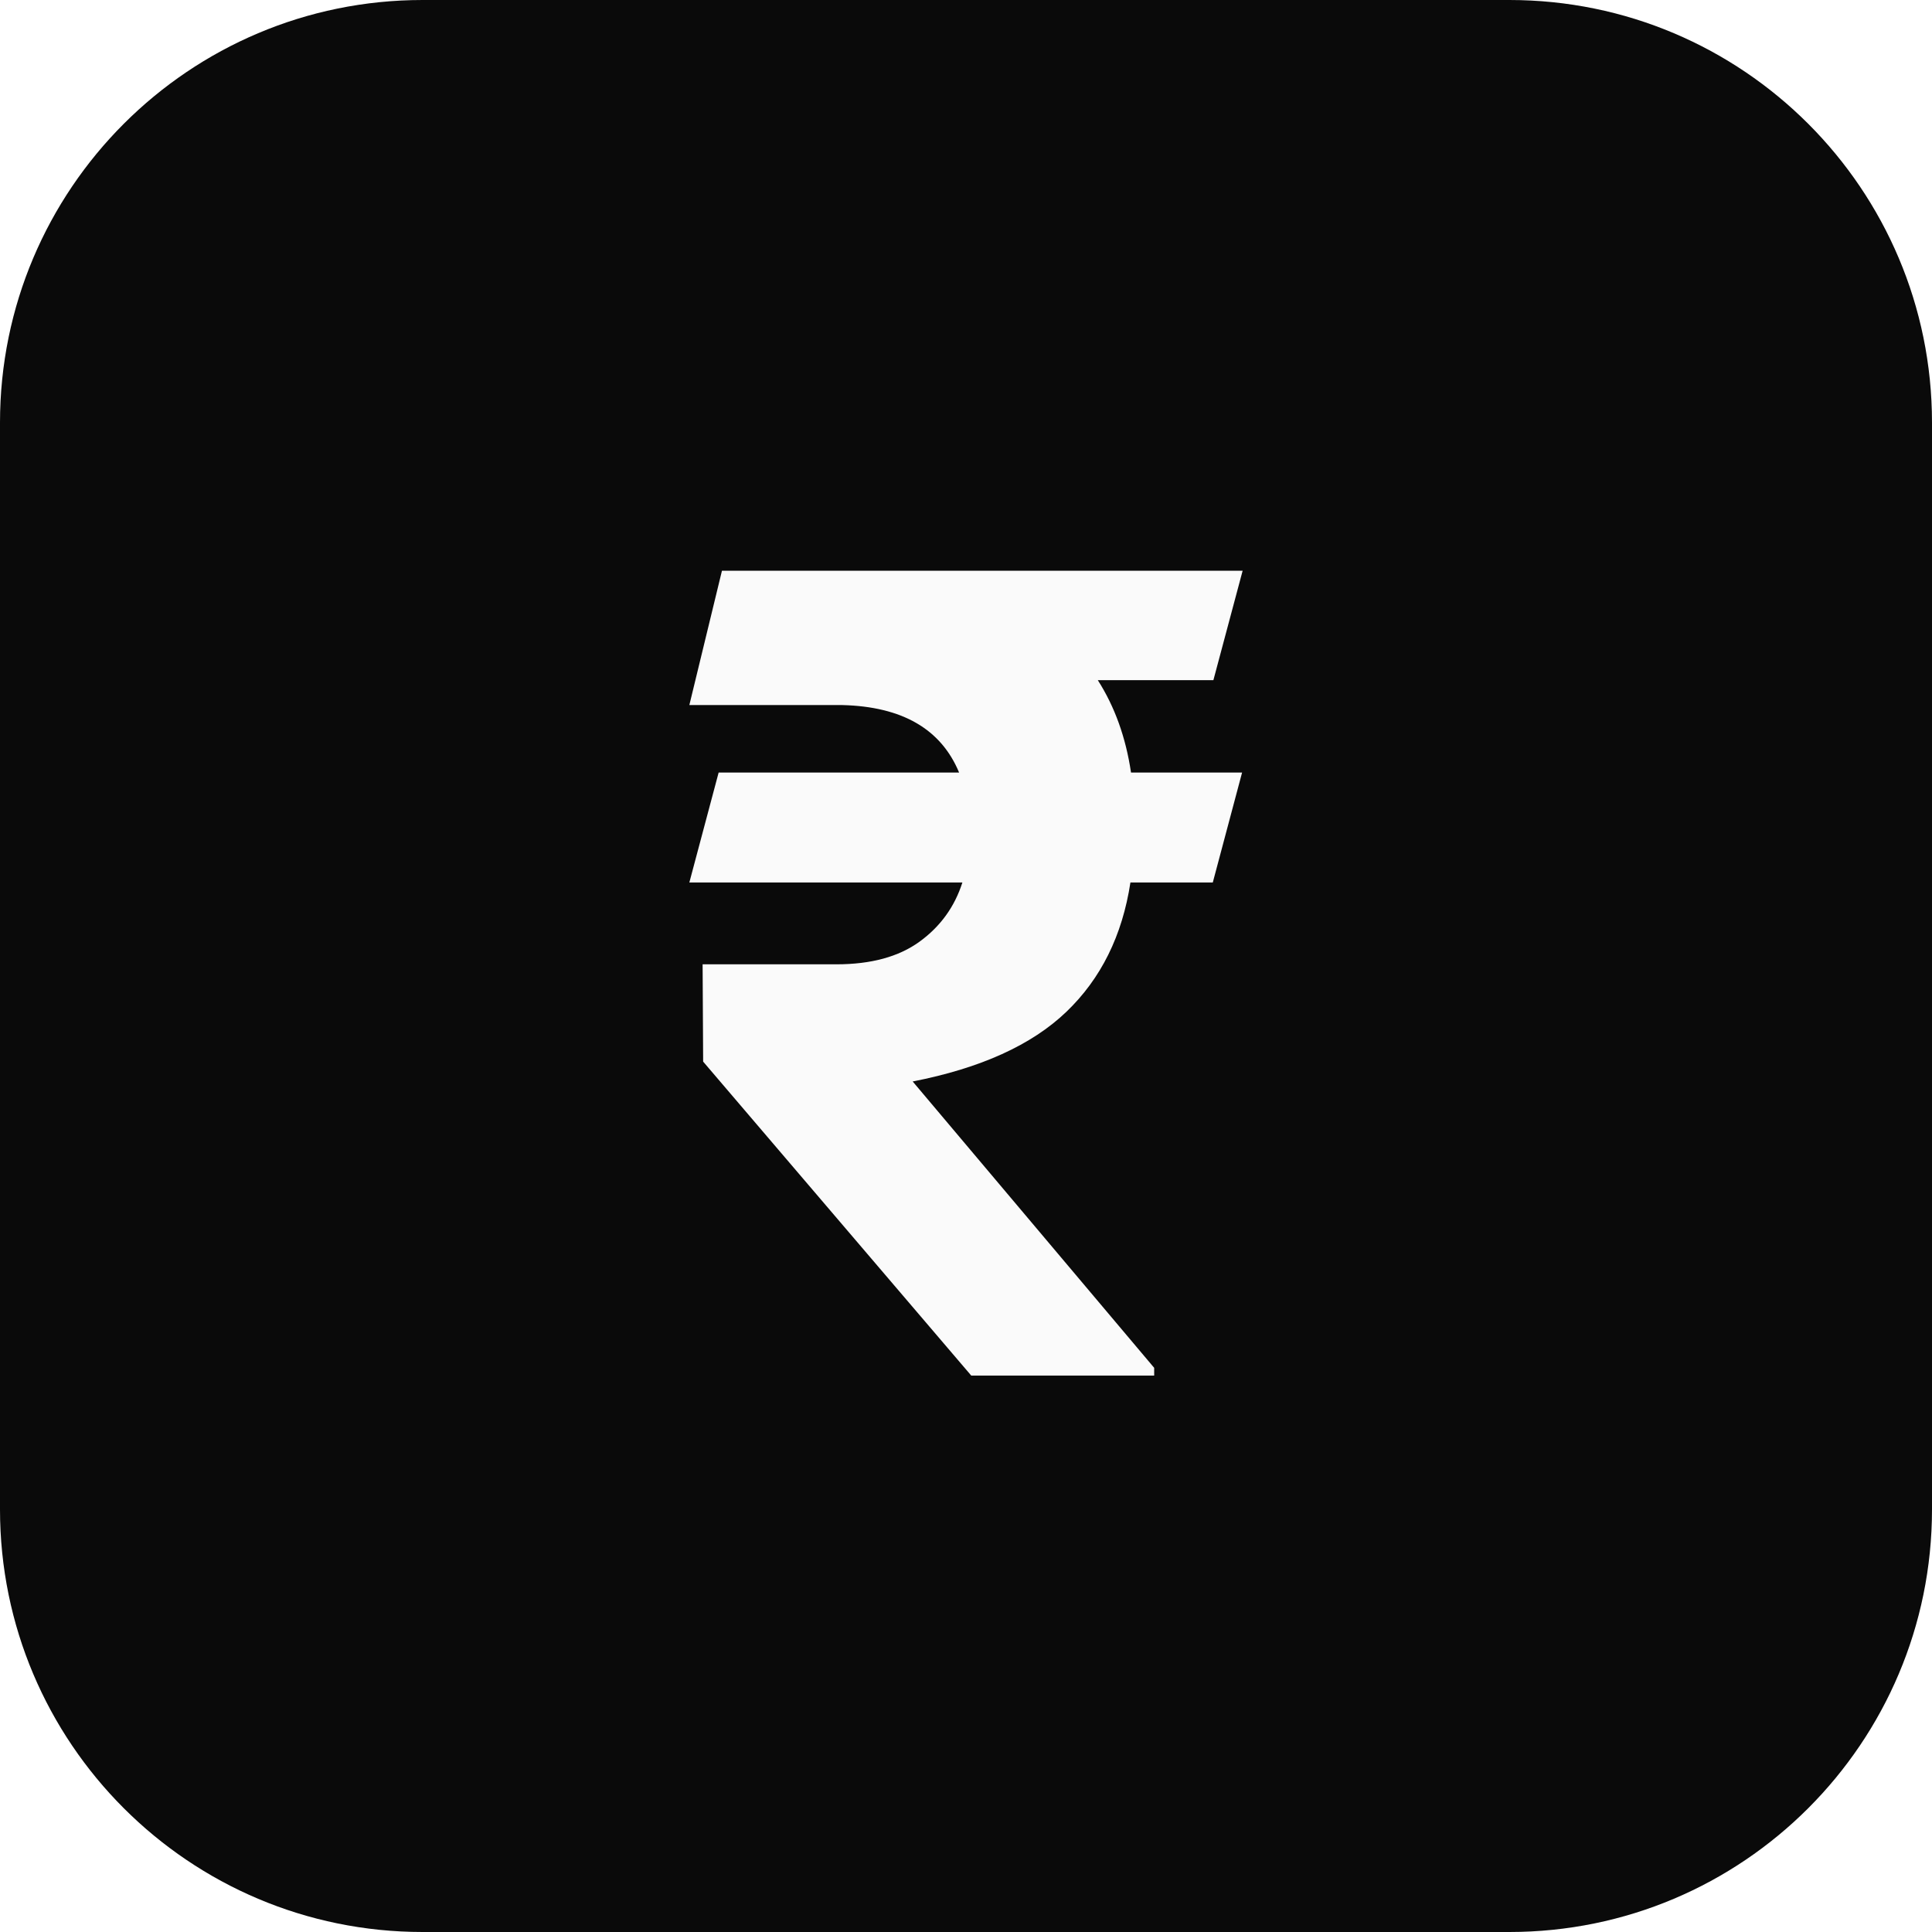
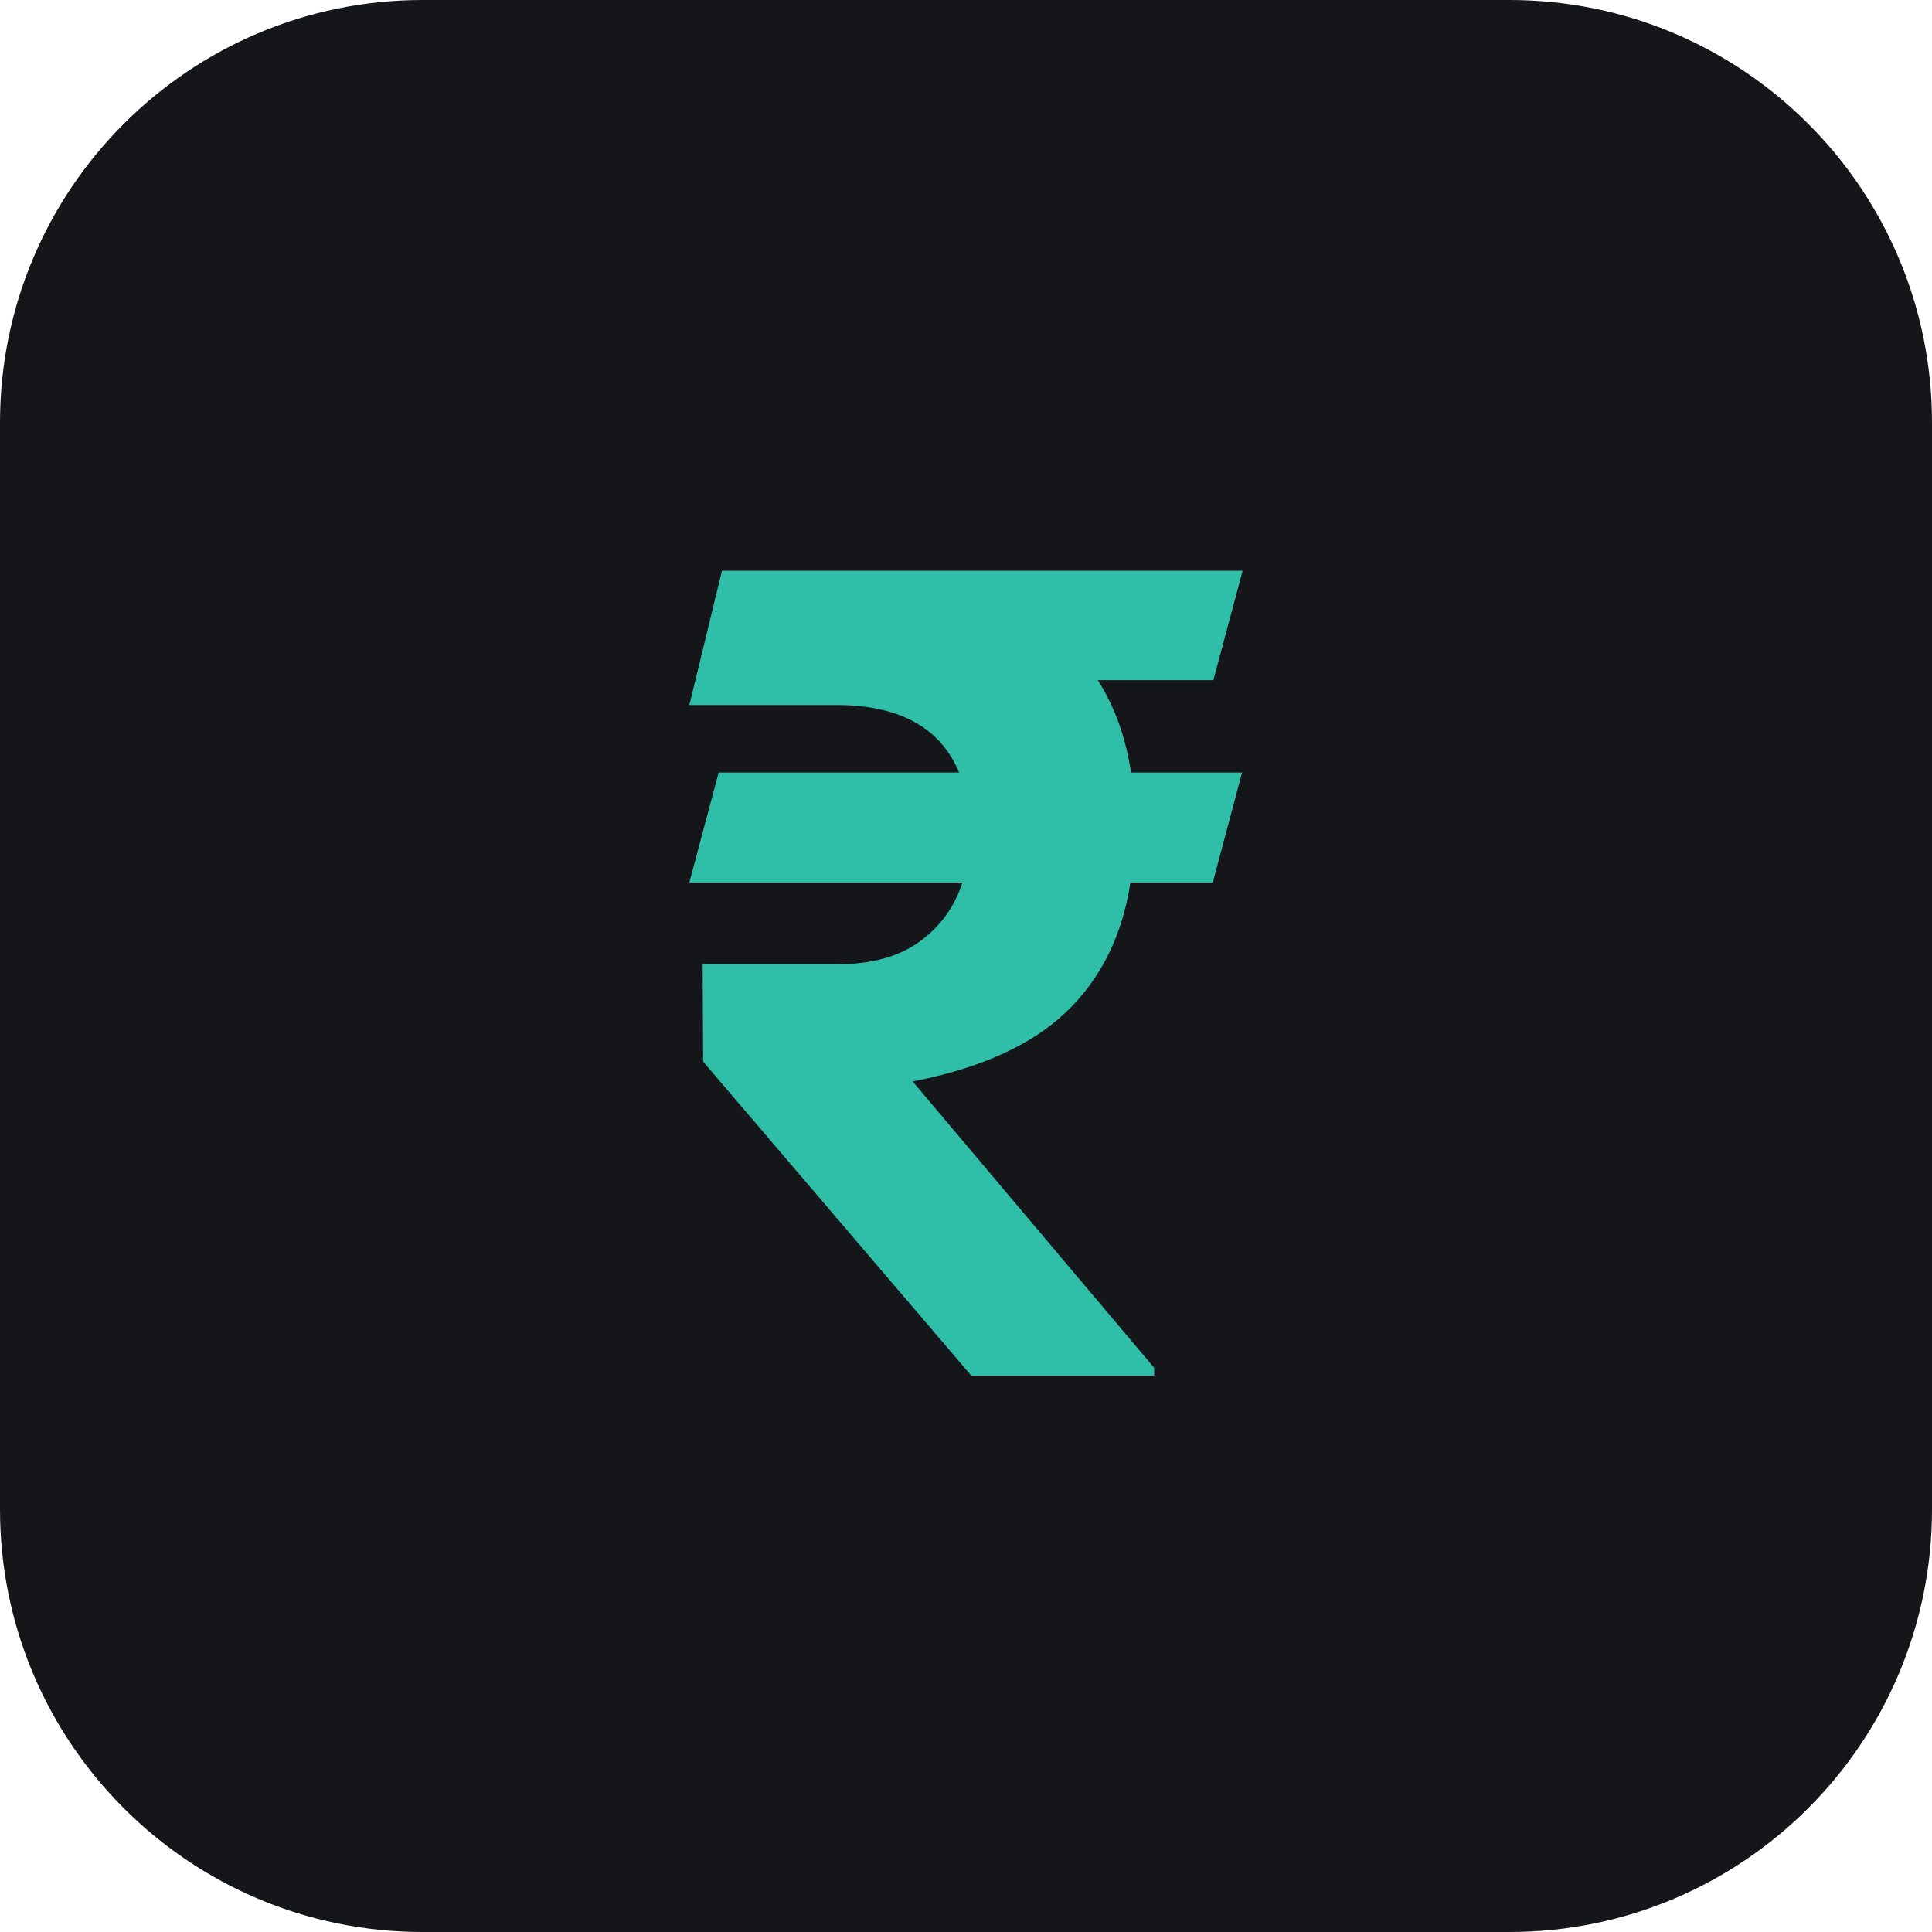
<svg xmlns="http://www.w3.org/2000/svg" width="512" height="512" viewBox="0 0 512 512">
-   <rect width="512" height="512" rx="112" fill="#0a0a0a" />
-   <text x="50%" y="50%" dy="0.02em" text-anchor="middle" dominant-baseline="central" font-family="ui-sans-serif, system-ui, -apple-system, Segoe UI, Roboto, sans-serif" font-size="300" font-weight="600" fill="#fafafa">₹</text>
+   <rect width="512" height="512" rx="112" fill="#14161a" />
+   <text x="50%" y="50%" dy="0.02em" text-anchor="middle" dominant-baseline="central" font-family="ui-sans-serif, system-ui, -apple-system, Segoe UI, Roboto, sans-serif" font-size="300" font-weight="600" fill="#2fbfa8">₹</text>
</svg>
